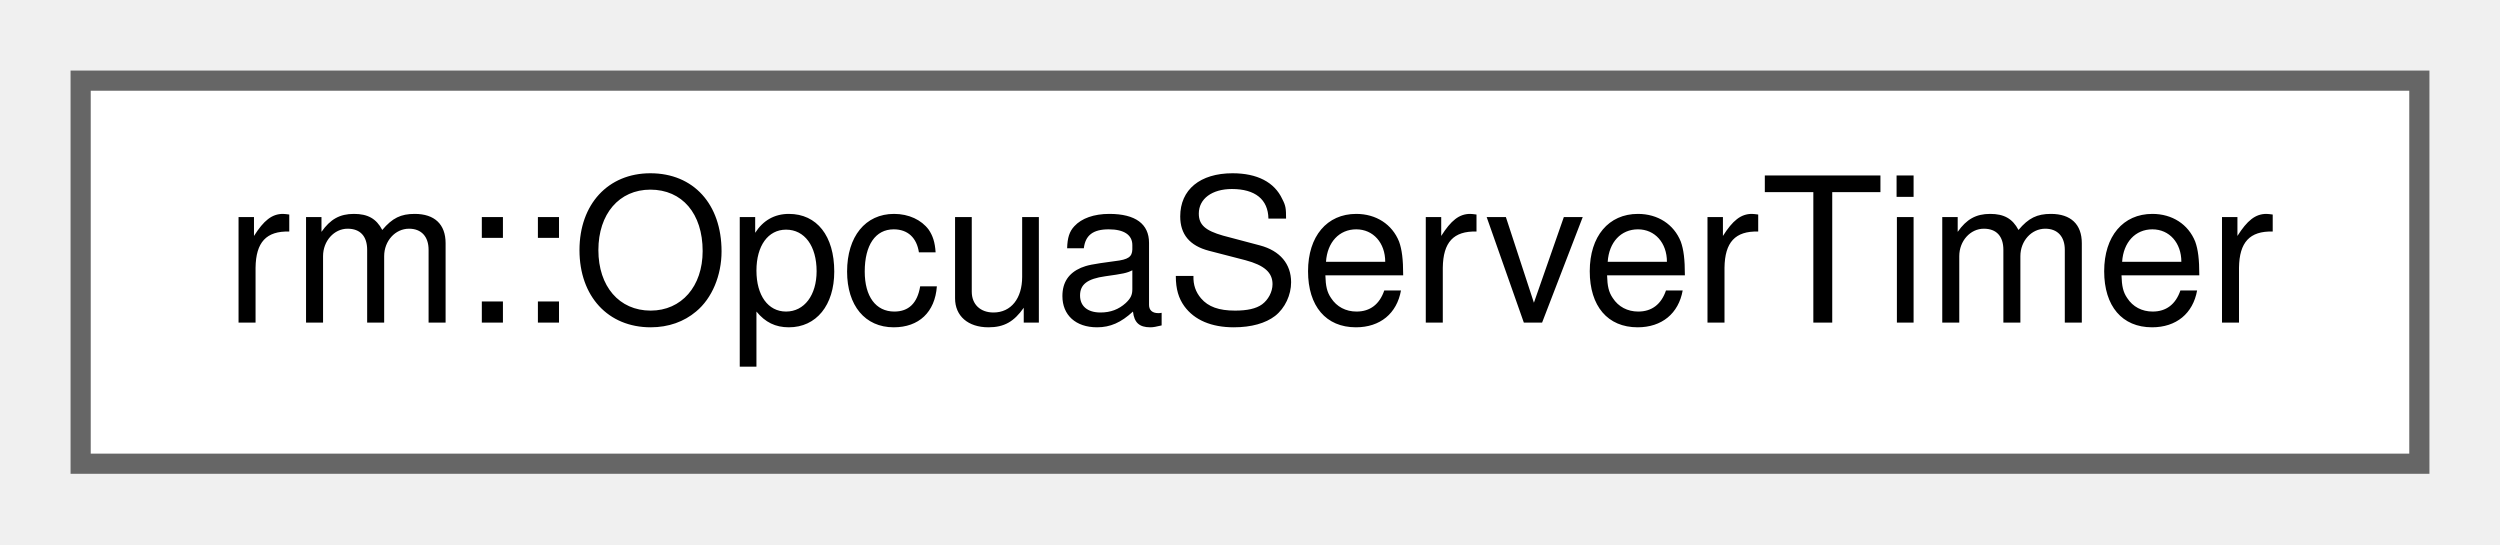
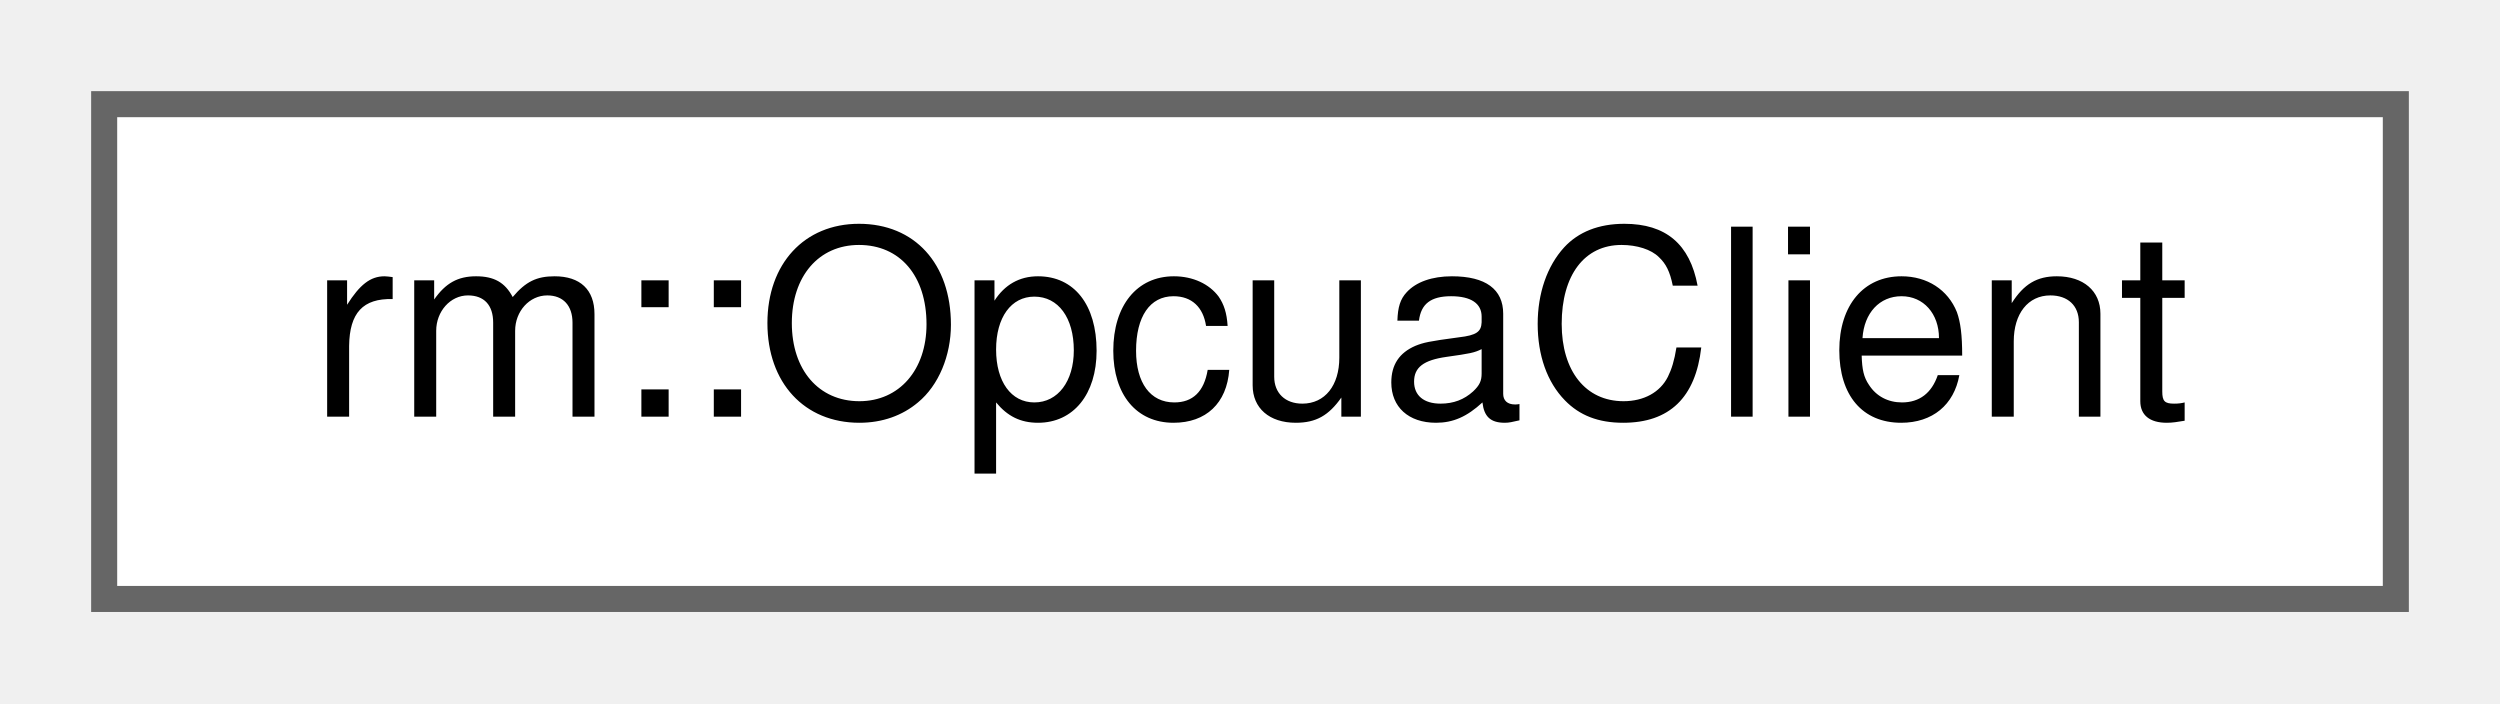
- <svg xmlns="http://www.w3.org/2000/svg" xmlns:xlink="http://www.w3.org/1999/xlink" width="124pt" height="27pt" viewBox="0.00 0.00 124.00 27.00">
+ <svg xmlns="http://www.w3.org/2000/svg" xmlns:xlink="http://www.w3.org/1999/xlink" width="96pt" height="27pt" viewBox="0.00 0.00 96.00 27.00">
  <g id="graph0" class="graph" transform="scale(1 1) rotate(0) translate(4 23)">
    <g id="Node000000" class="node">
      <g id="a_Node000000">
-         <a xlink:href="de/da7/classrm_1_1OpcuaServerTimer.html" target="_top" xlink:title="OPC UA 服务器定时器">
-           <polygon fill="white" stroke="#666666" points="116,-19 0,-19 0,0 116,0 116,-19" />
-           <text text-anchor="middle" x="58" y="-7" font-family="Helvetica,sans-Serif" font-size="10.00">rm::OpcuaServerTimer</text>
+         <a xlink:href="da/d69/classrm_1_1OpcuaClient.html" target="_top" xlink:title="OPC UA 客户端">
+           <polygon fill="white" stroke="#666666" points="88,-19 0,-19 0,0 88,0 88,-19" />
+           <text text-anchor="middle" x="44" y="-7" font-family="Helvetica,sans-Serif" font-size="10.00">rm::OpcuaClient</text>
        </a>
      </g>
    </g>
  </g>
</svg>
